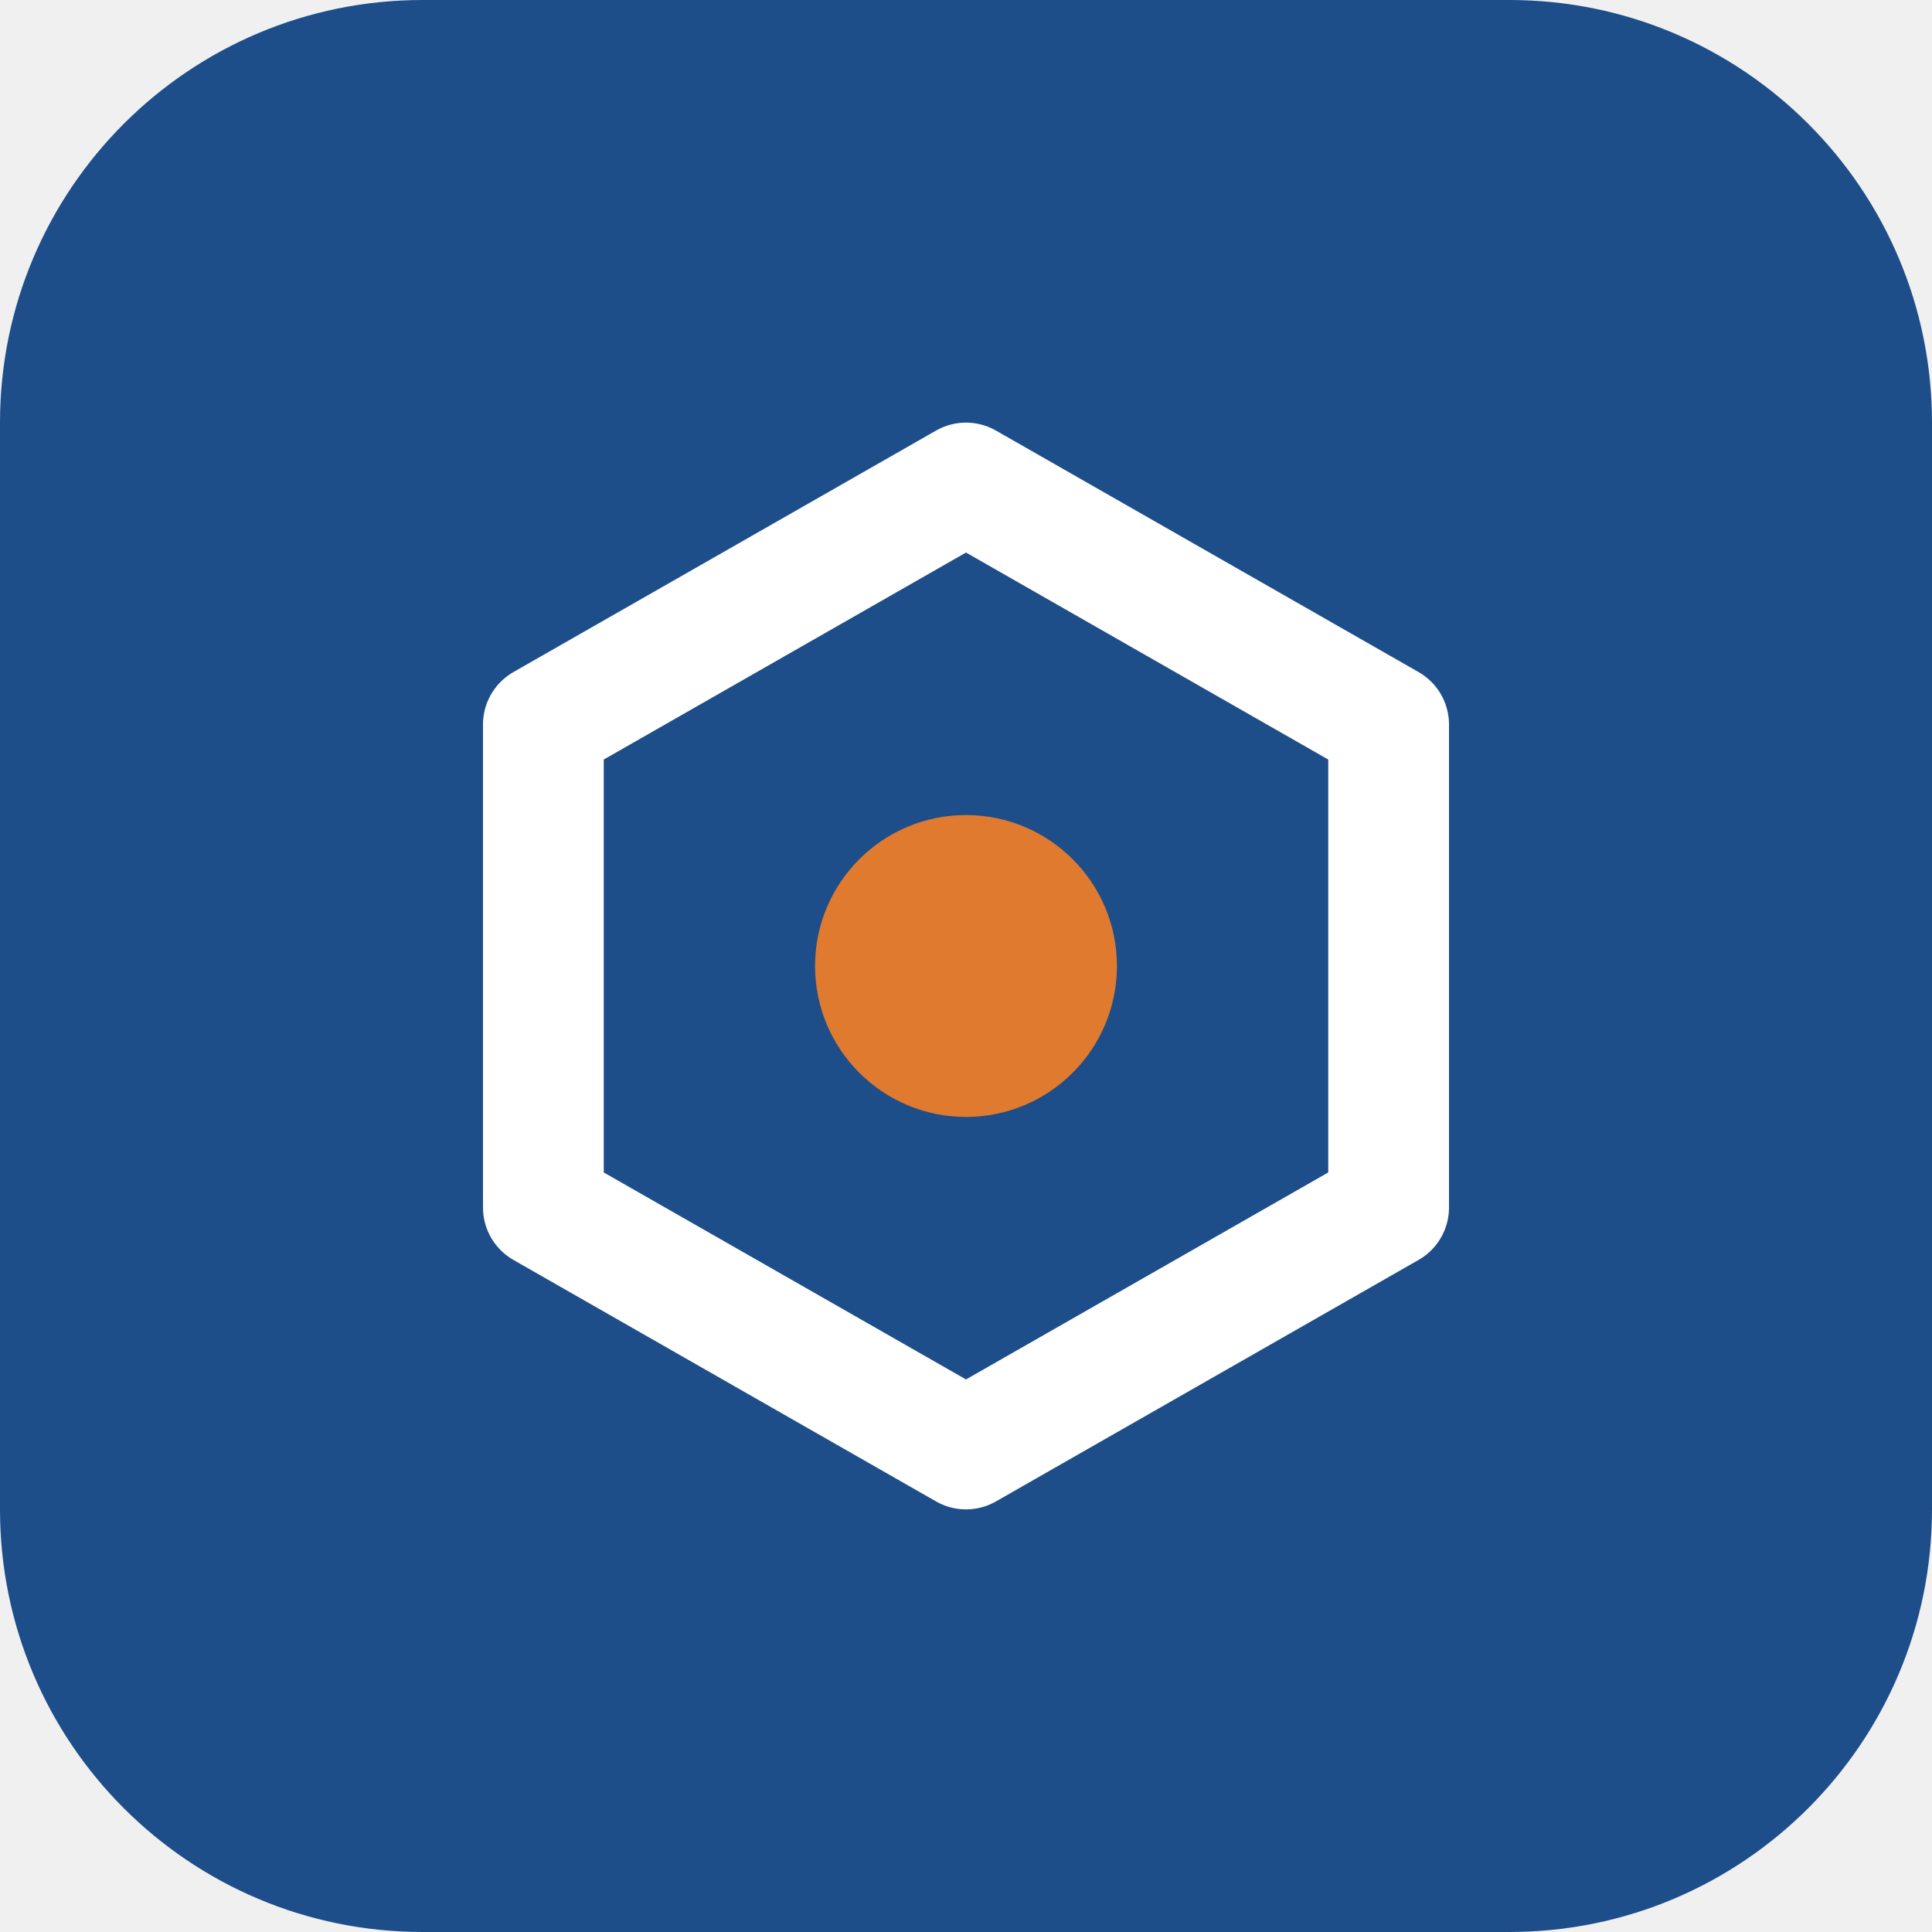
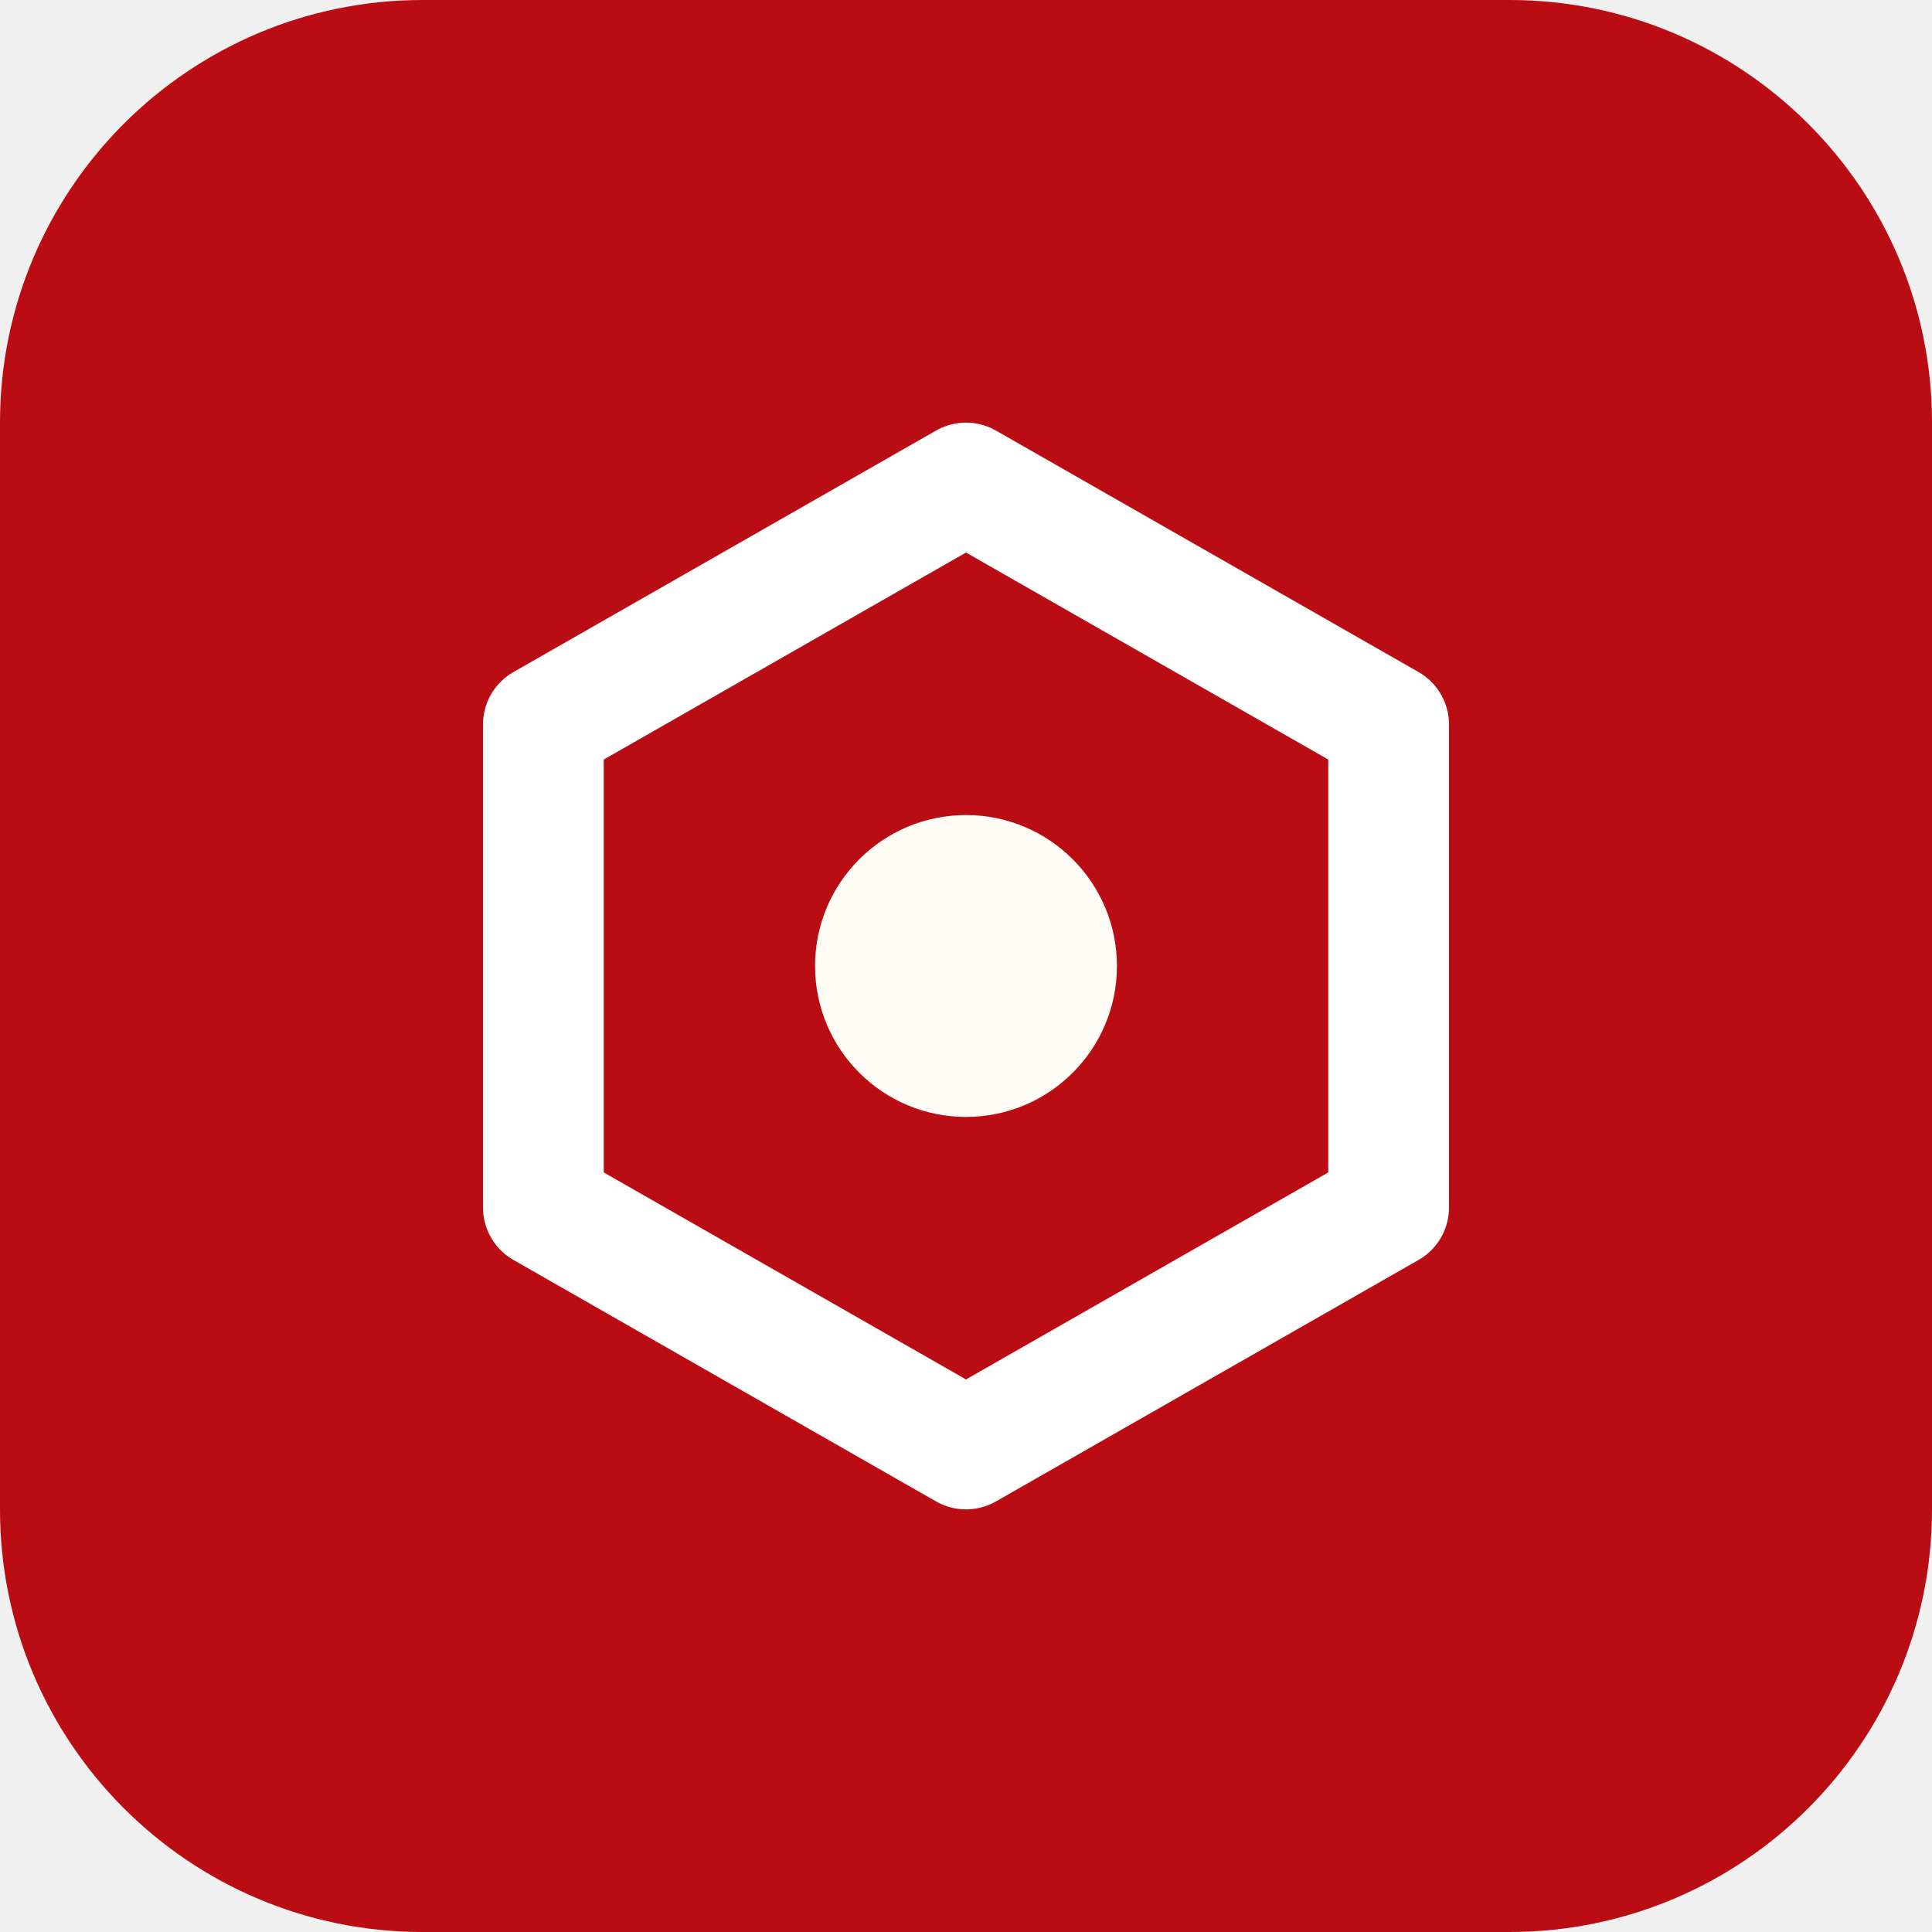
<svg xmlns="http://www.w3.org/2000/svg" viewBox="0 0 64 64">
-   <rect width="64" height="64" rx="14" fill="#1D4E89" />
+   <rect width="64" height="64" rx="14" fill="#B90D13" />
  <path d="M18 40V24l14-8 14 8v16l-14 8z" fill="none" stroke="#fff" stroke-width="4" stroke-linejoin="round" />
-   <circle cx="32" cy="32" r="5" fill="#E07A2F" />
+   <circle cx="32" cy="32" r="5" fill="#FFFCF6" />
</svg>
